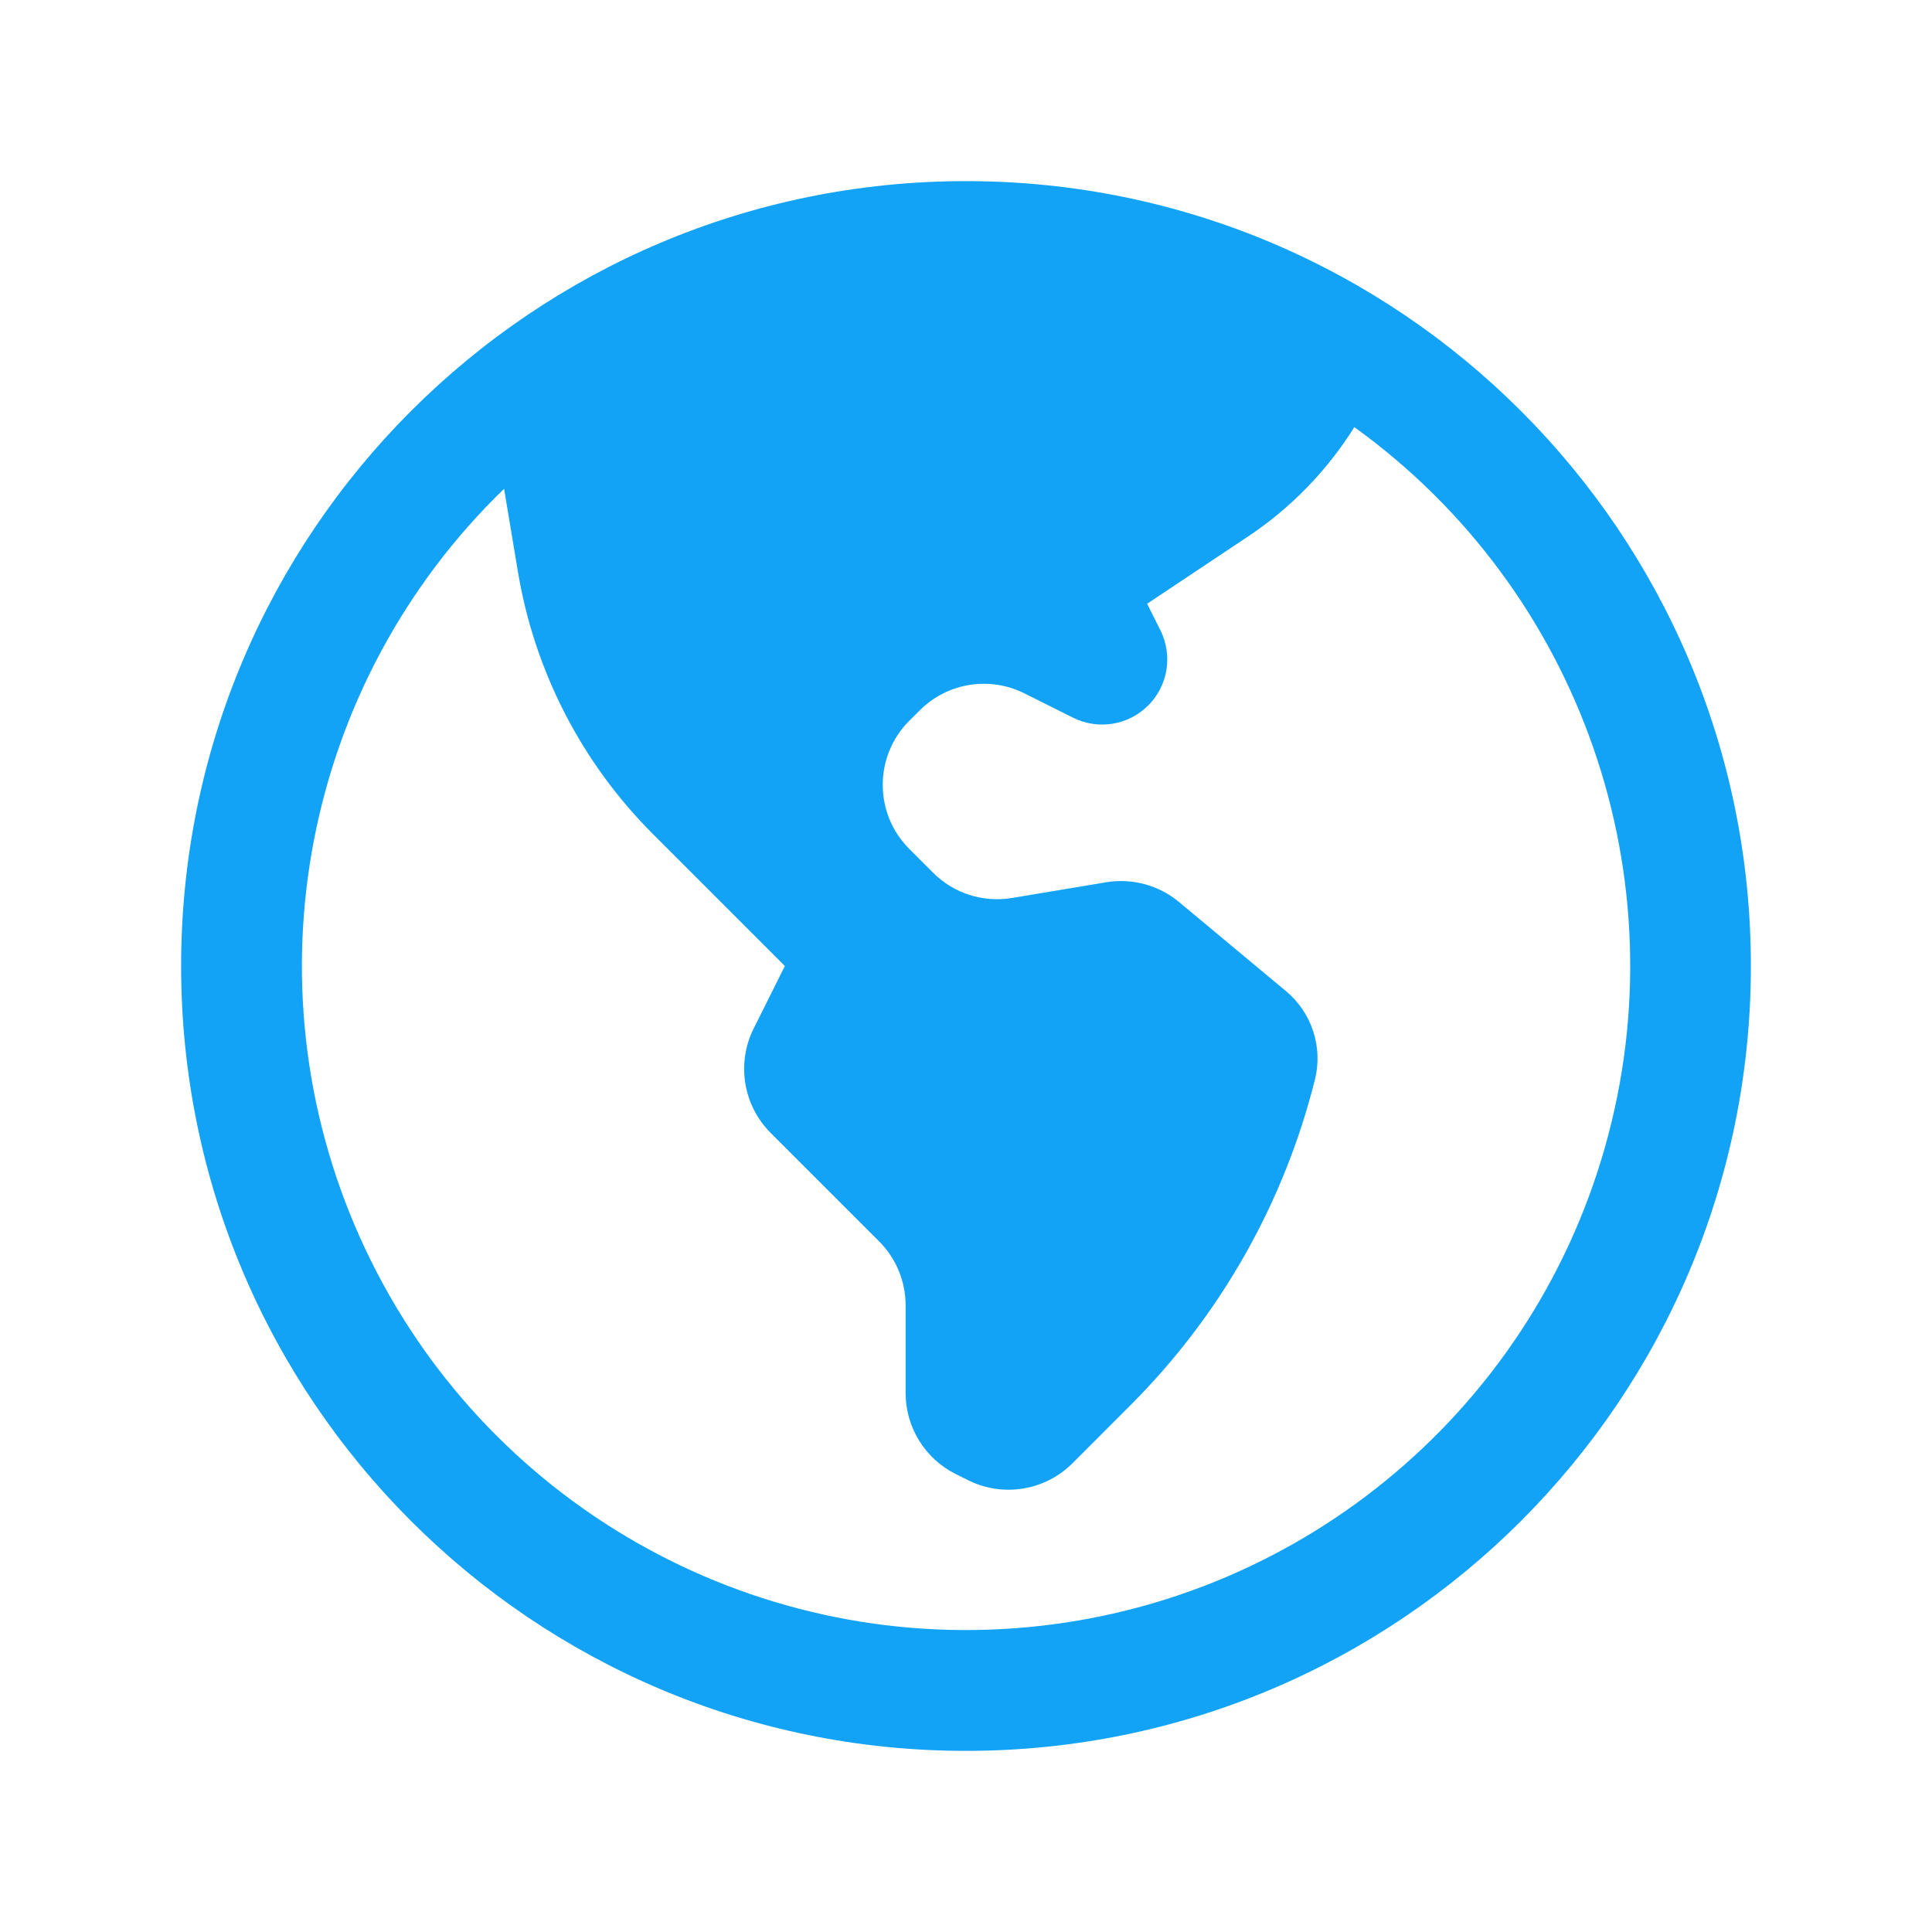
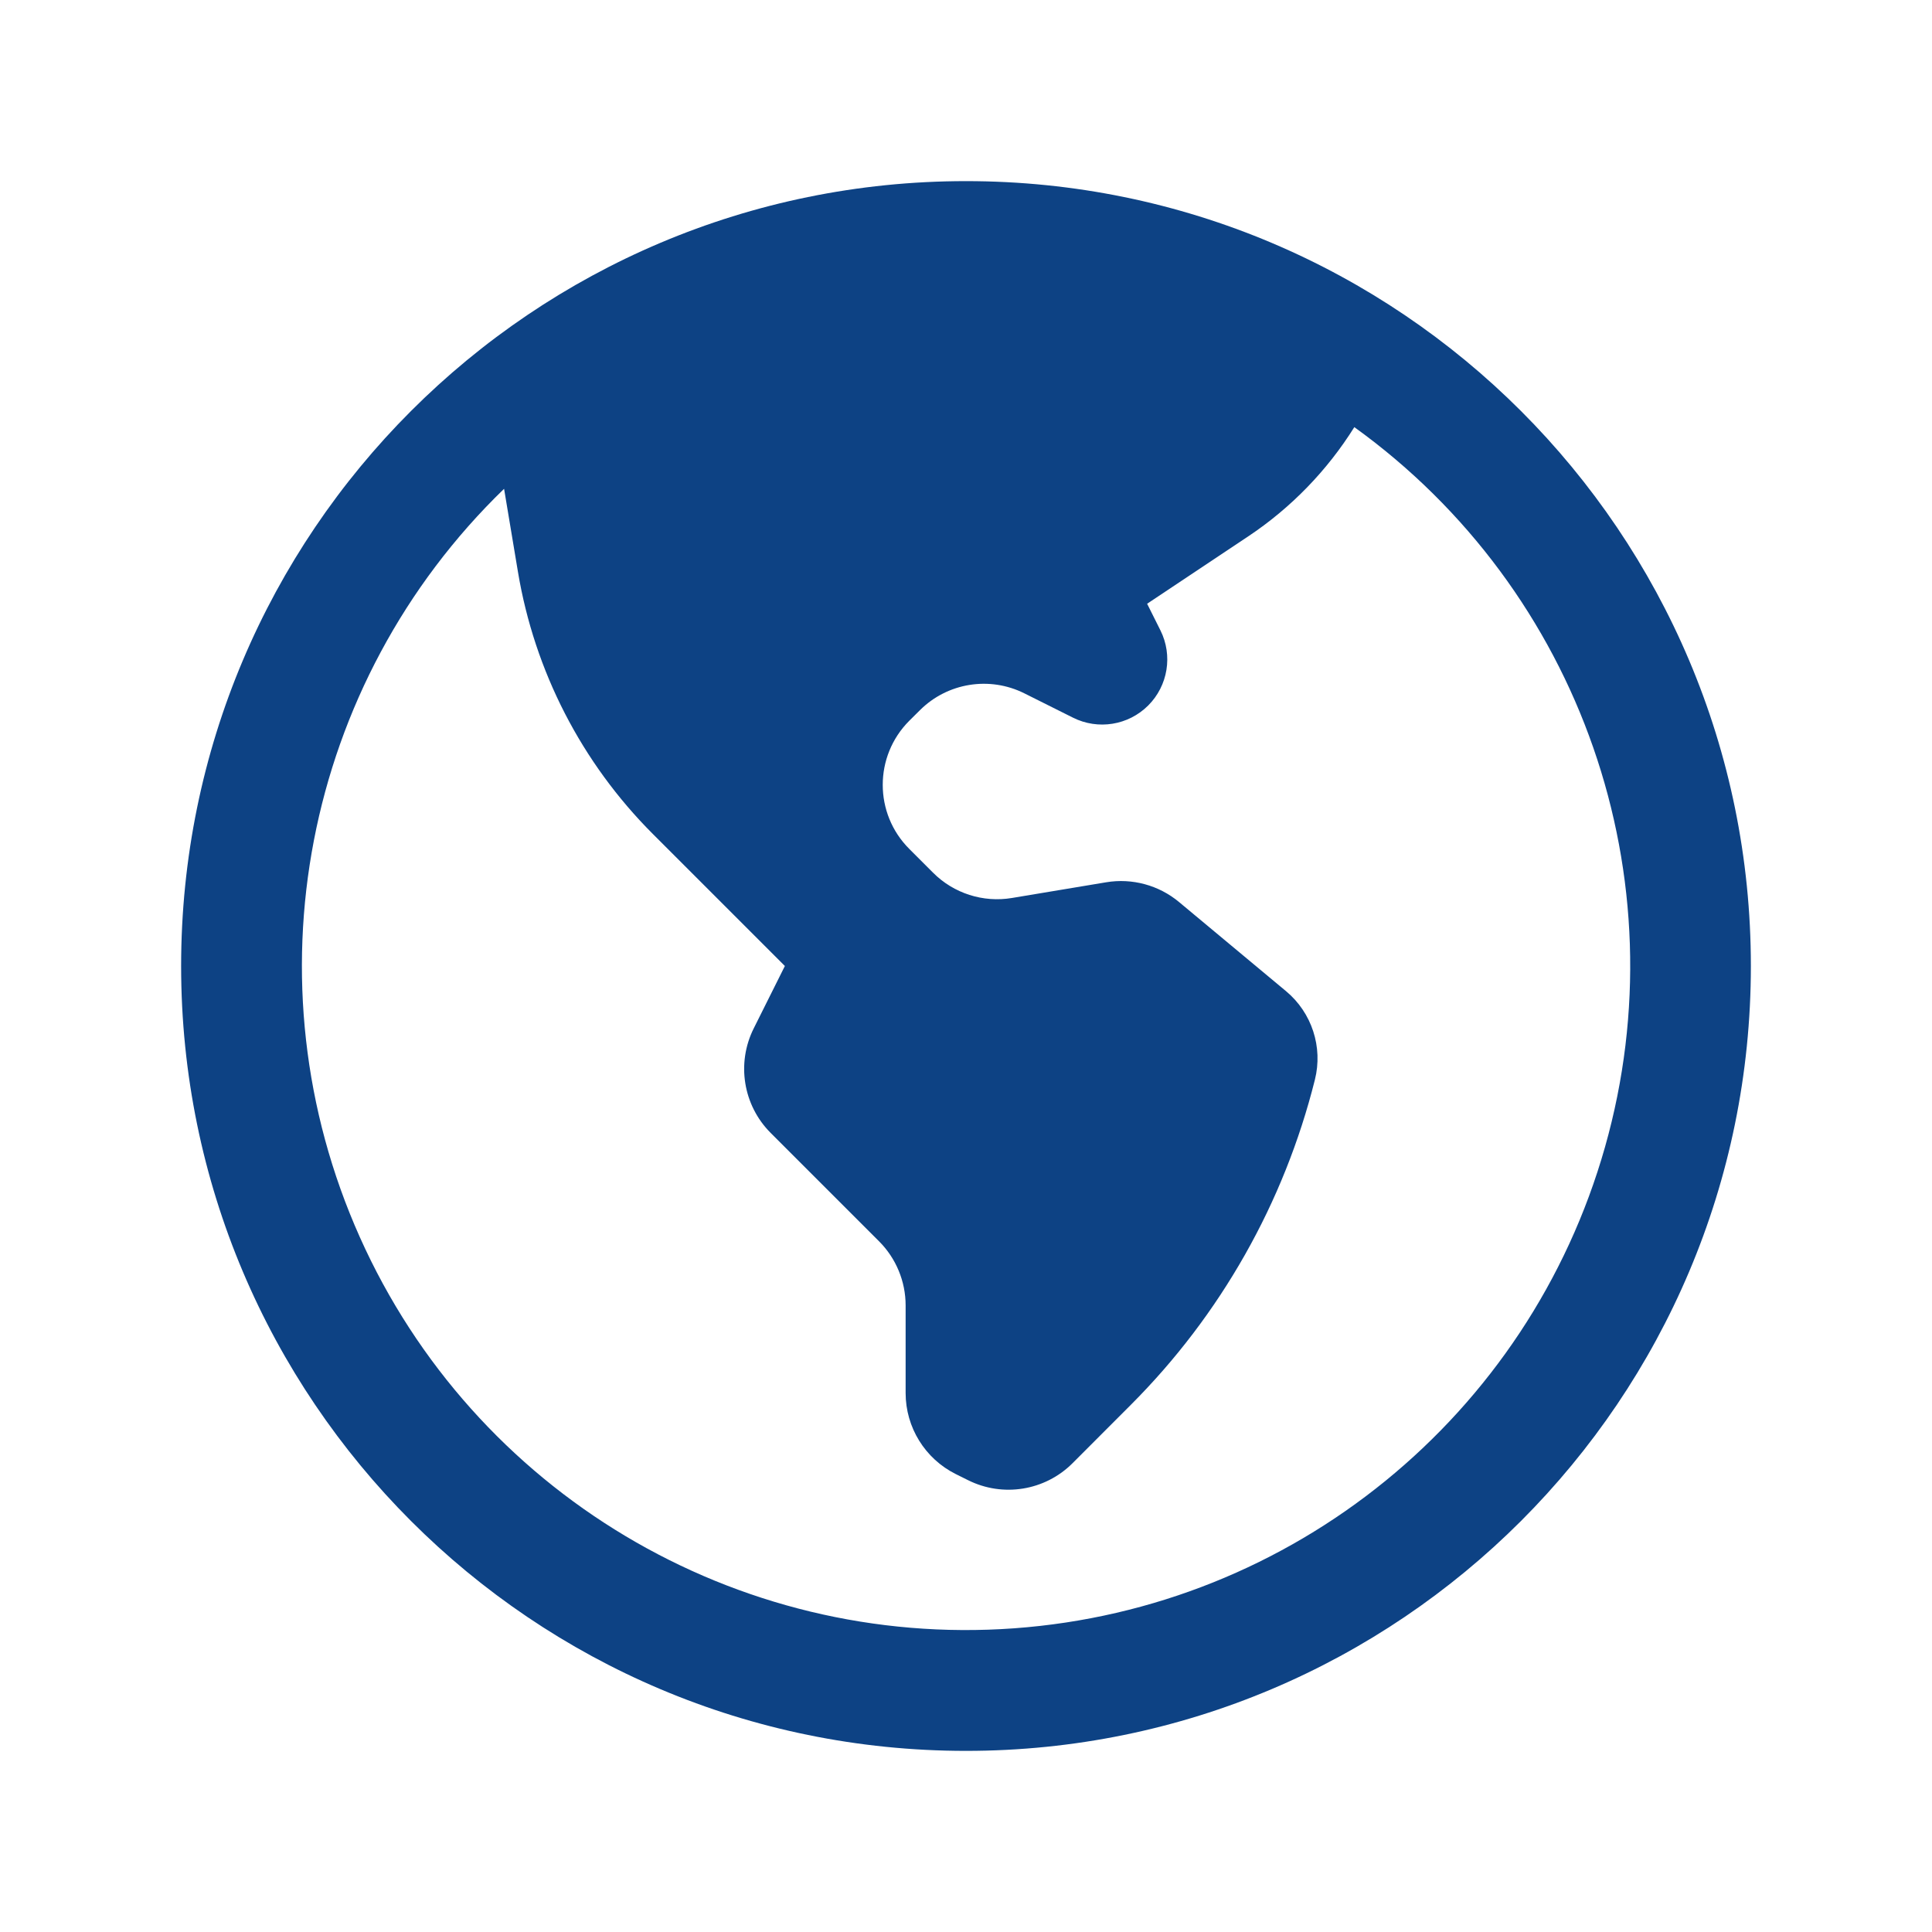
- <svg xmlns="http://www.w3.org/2000/svg" viewBox="0 0 24 24" fill="#12a3f7" class="size-6">
+ <svg xmlns="http://www.w3.org/2000/svg" viewBox="0 0 24 24" fill="#0d4284" class="size-6">
  <path fill-rule="evenodd" d="M12 2.25c-5.385 0-9.75 4.365-9.75 9.75s4.365 9.75 9.75 9.75 9.75-4.365 9.75-9.75S17.385 2.25 12 2.25ZM6.262 6.072a8.25 8.25 0 1 0 10.562-.766 4.5 4.5 0 0 1-1.318 1.357L14.25 7.5l.165.33a.809.809 0 0 1-1.086 1.085l-.604-.302a1.125 1.125 0 0 0-1.298.21l-.132.131c-.439.44-.439 1.152 0 1.591l.296.296c.256.257.622.374.98.314l1.17-.195c.323-.054.654.036.905.245l1.33 1.108c.32.267.46.694.358 1.1a8.7 8.7 0 0 1-2.288 4.04l-.723.724a1.125 1.125 0 0 1-1.298.21l-.153-.076a1.125 1.125 0 0 1-.622-1.006v-1.089c0-.298-.119-.585-.33-.796l-1.347-1.347a1.125 1.125 0 0 1-.21-1.298L9.75 12l-1.64-1.64a6 6 0 0 1-1.676-3.257l-.172-1.03Z" clip-rule="evenodd" />
</svg>
